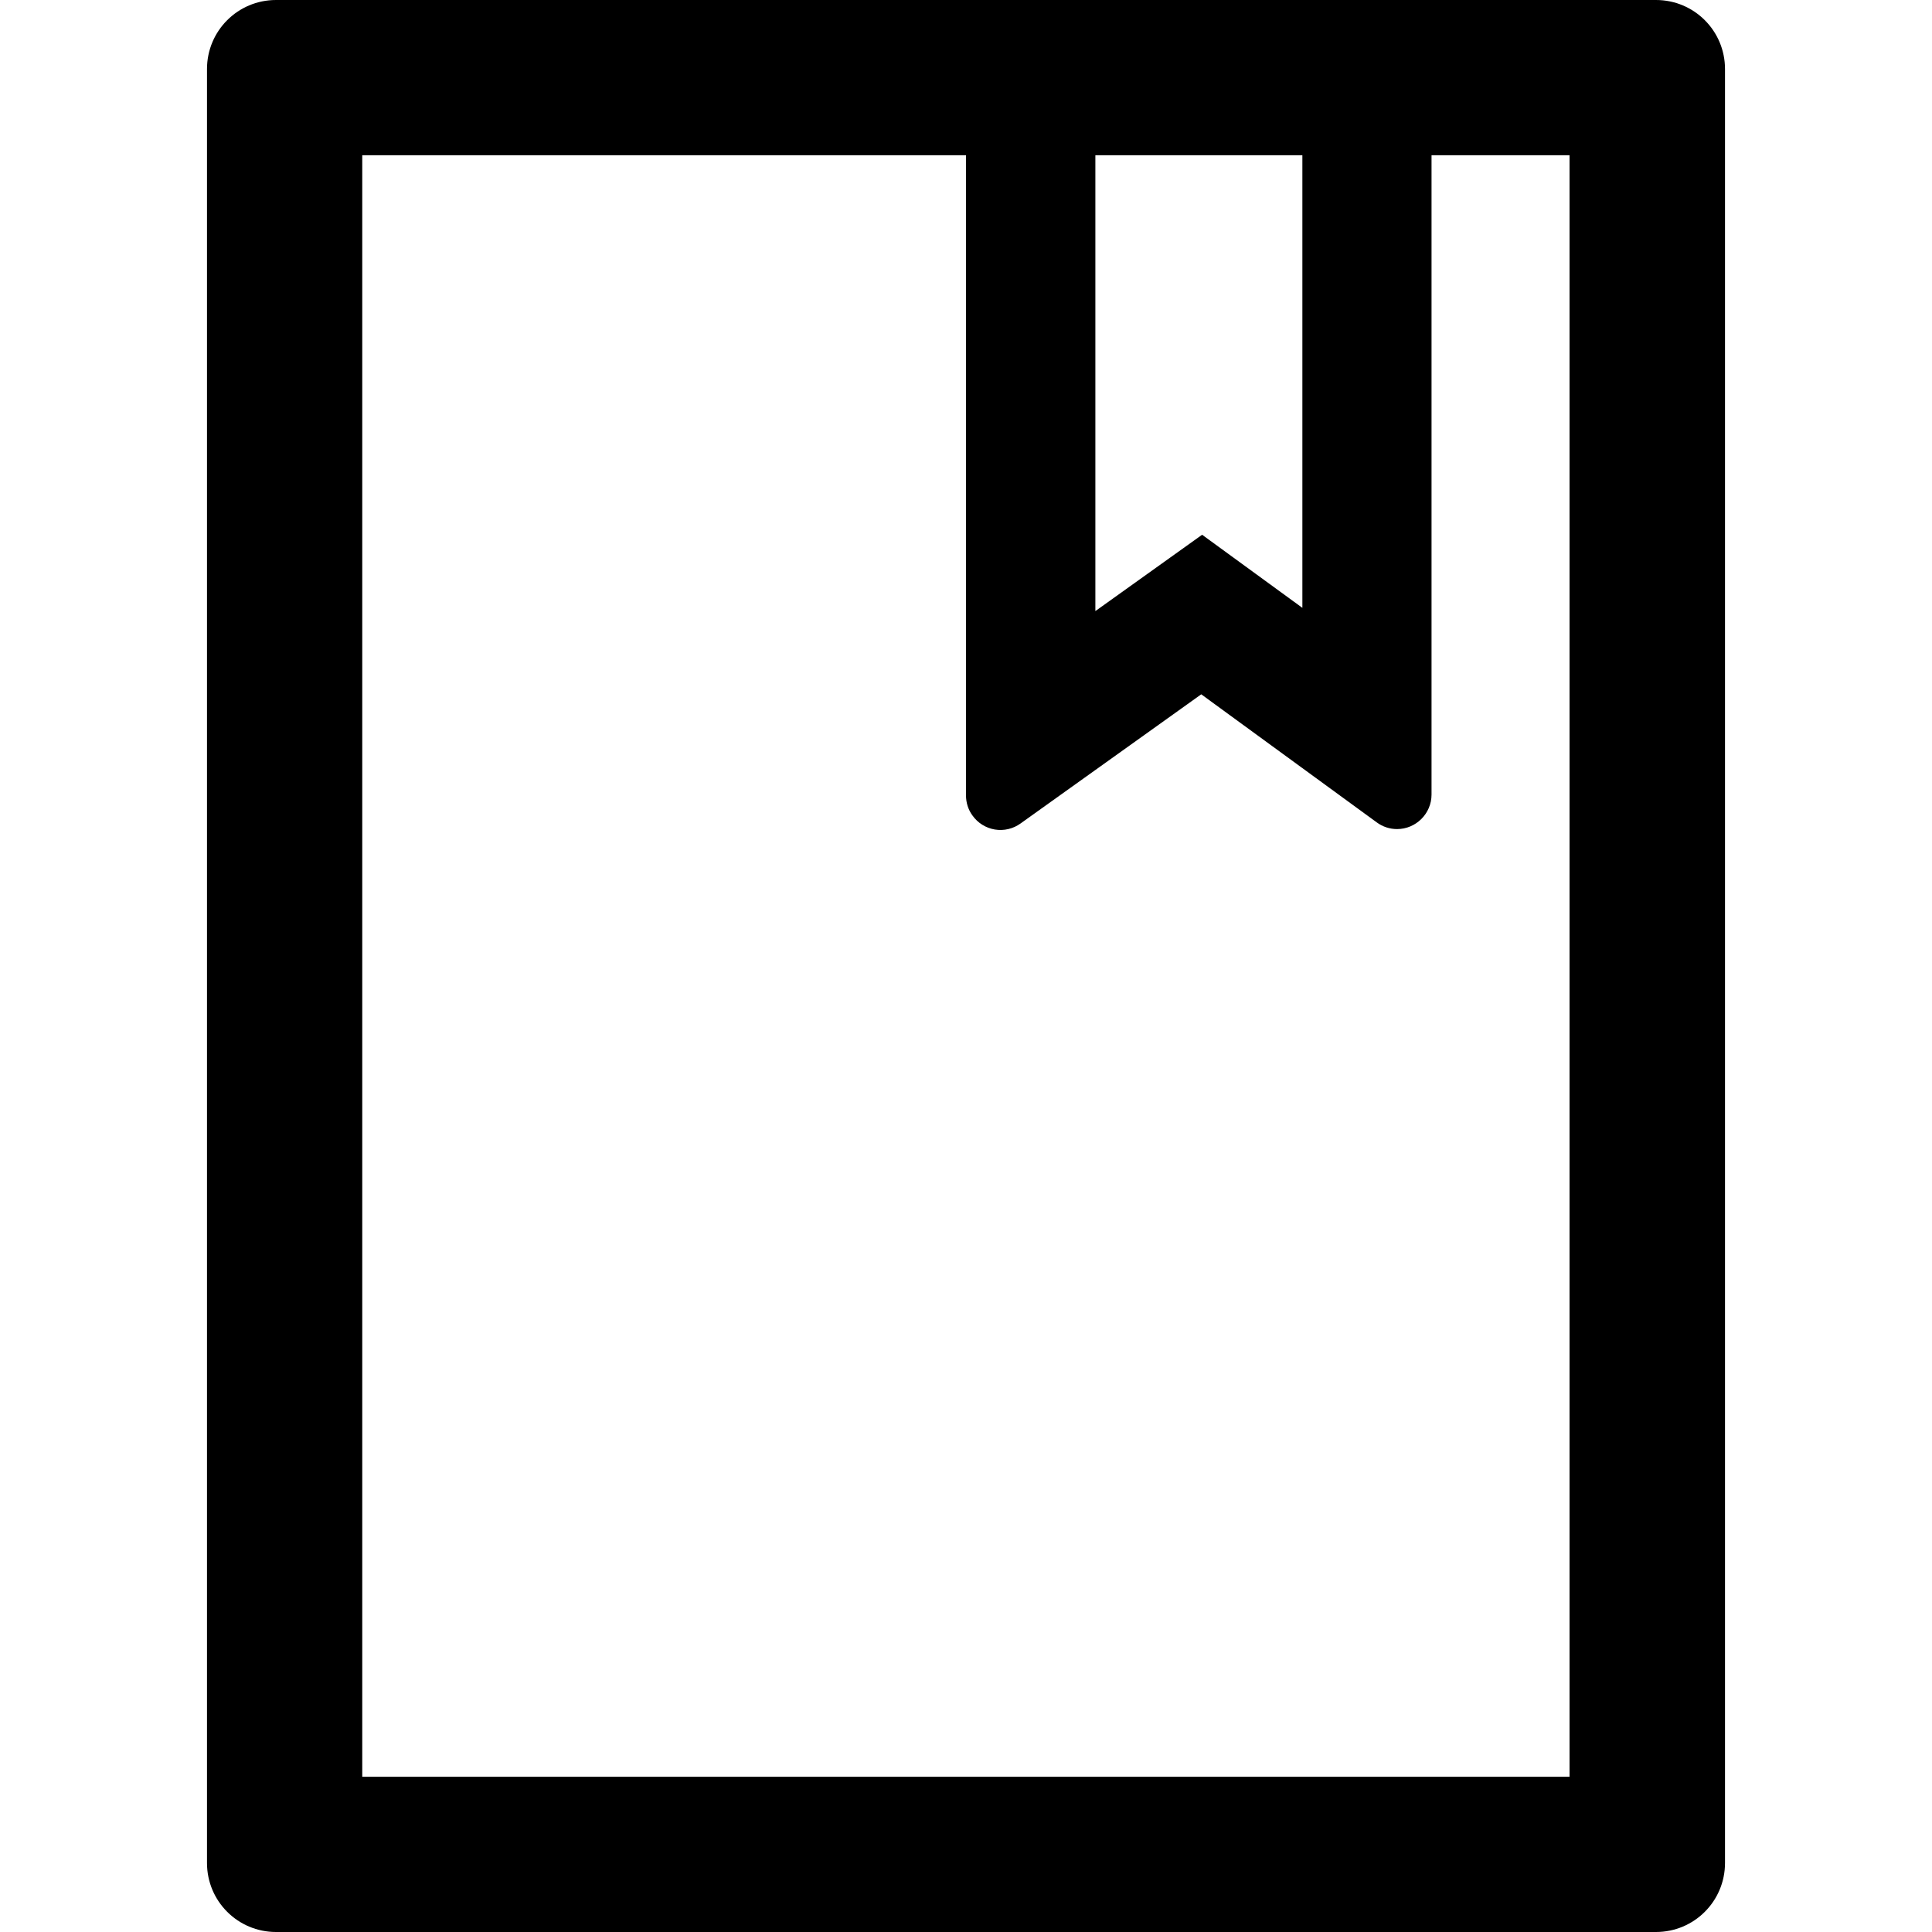
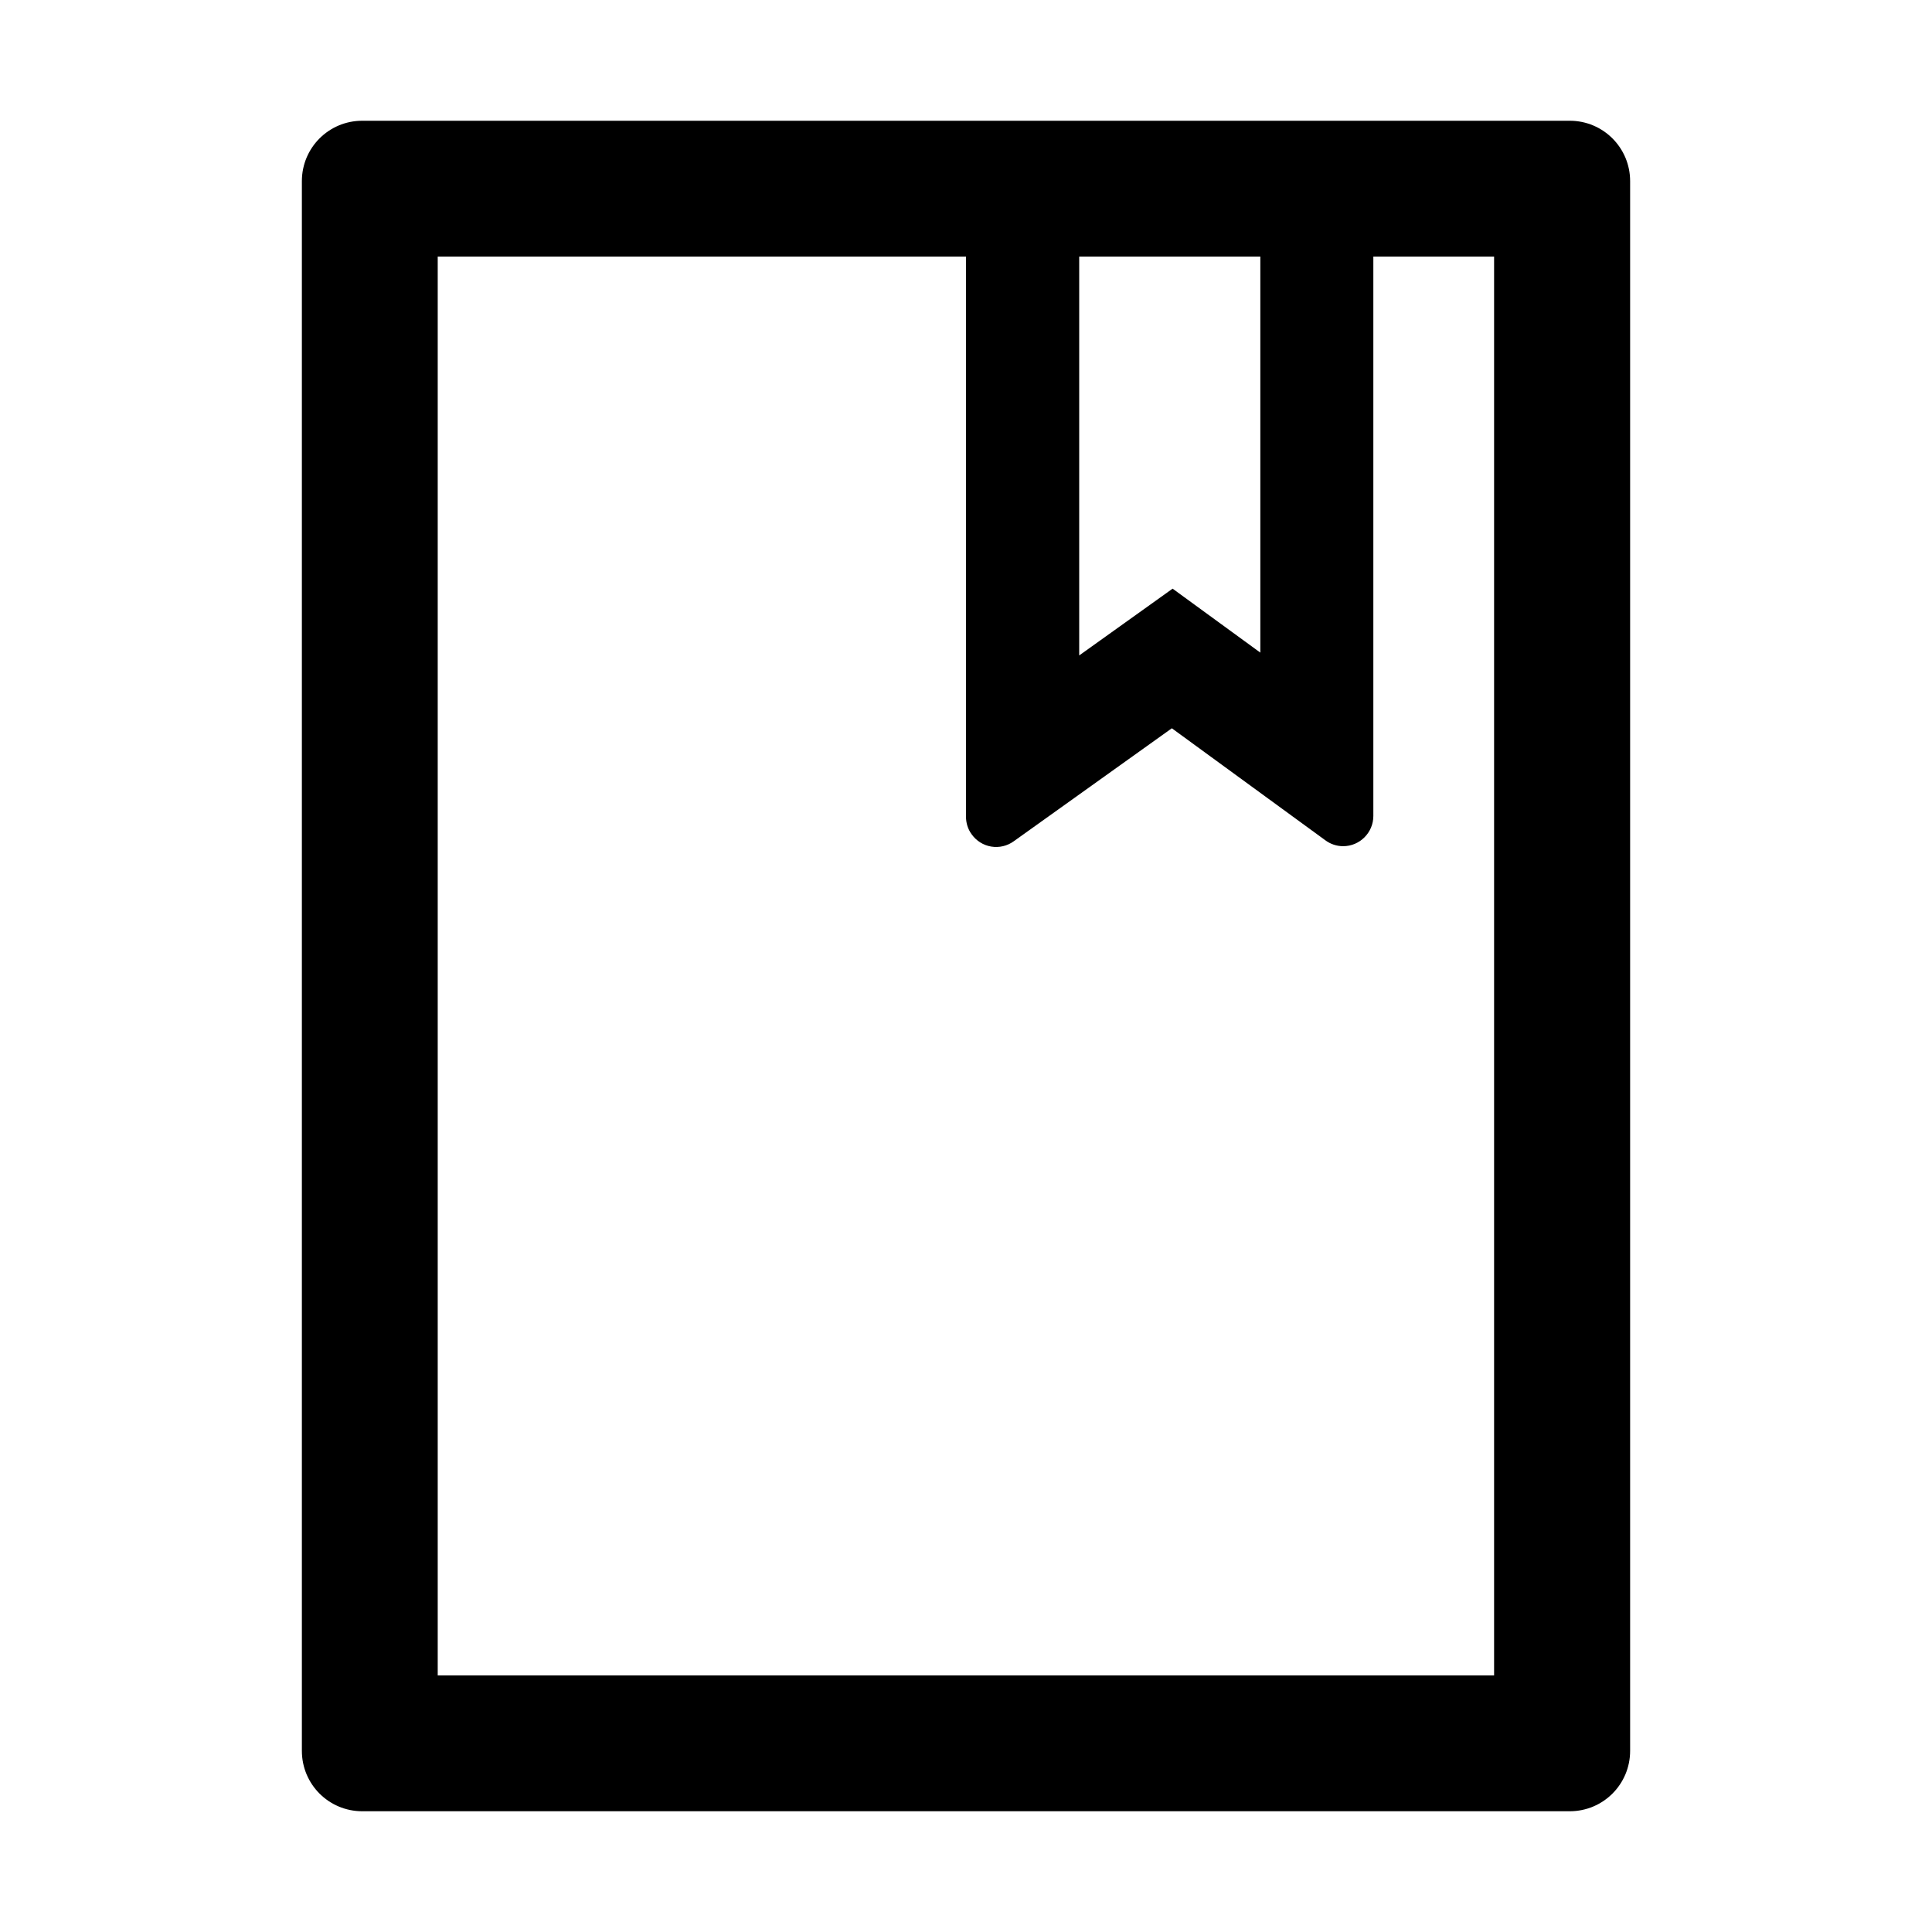
- <svg viewBox="64 64 896 896" focusable="false">
+ <svg viewBox="0 0 1024 1024" focusable="false">
  <path d="M832 64H192c-17.7 0-32 14.3-32 32v832c0 17.7 14.3 32 32 32h640c17.7 0 32-14.3 32-32V96c0-17.7-14.3-32-32-32zm-260 72h96v209.9L621.5 312 572 347.4V136zm220 752H232V136h280v296.9c0 3.3 1 6.6 3 9.3a15.9 15.9 0 0022.3 3.7l83.8-59.9 81.4 59.4c2.7 2 6 3.1 9.4 3.1 8.8 0 16-7.2 16-16V136h64v752z" />
</svg>
